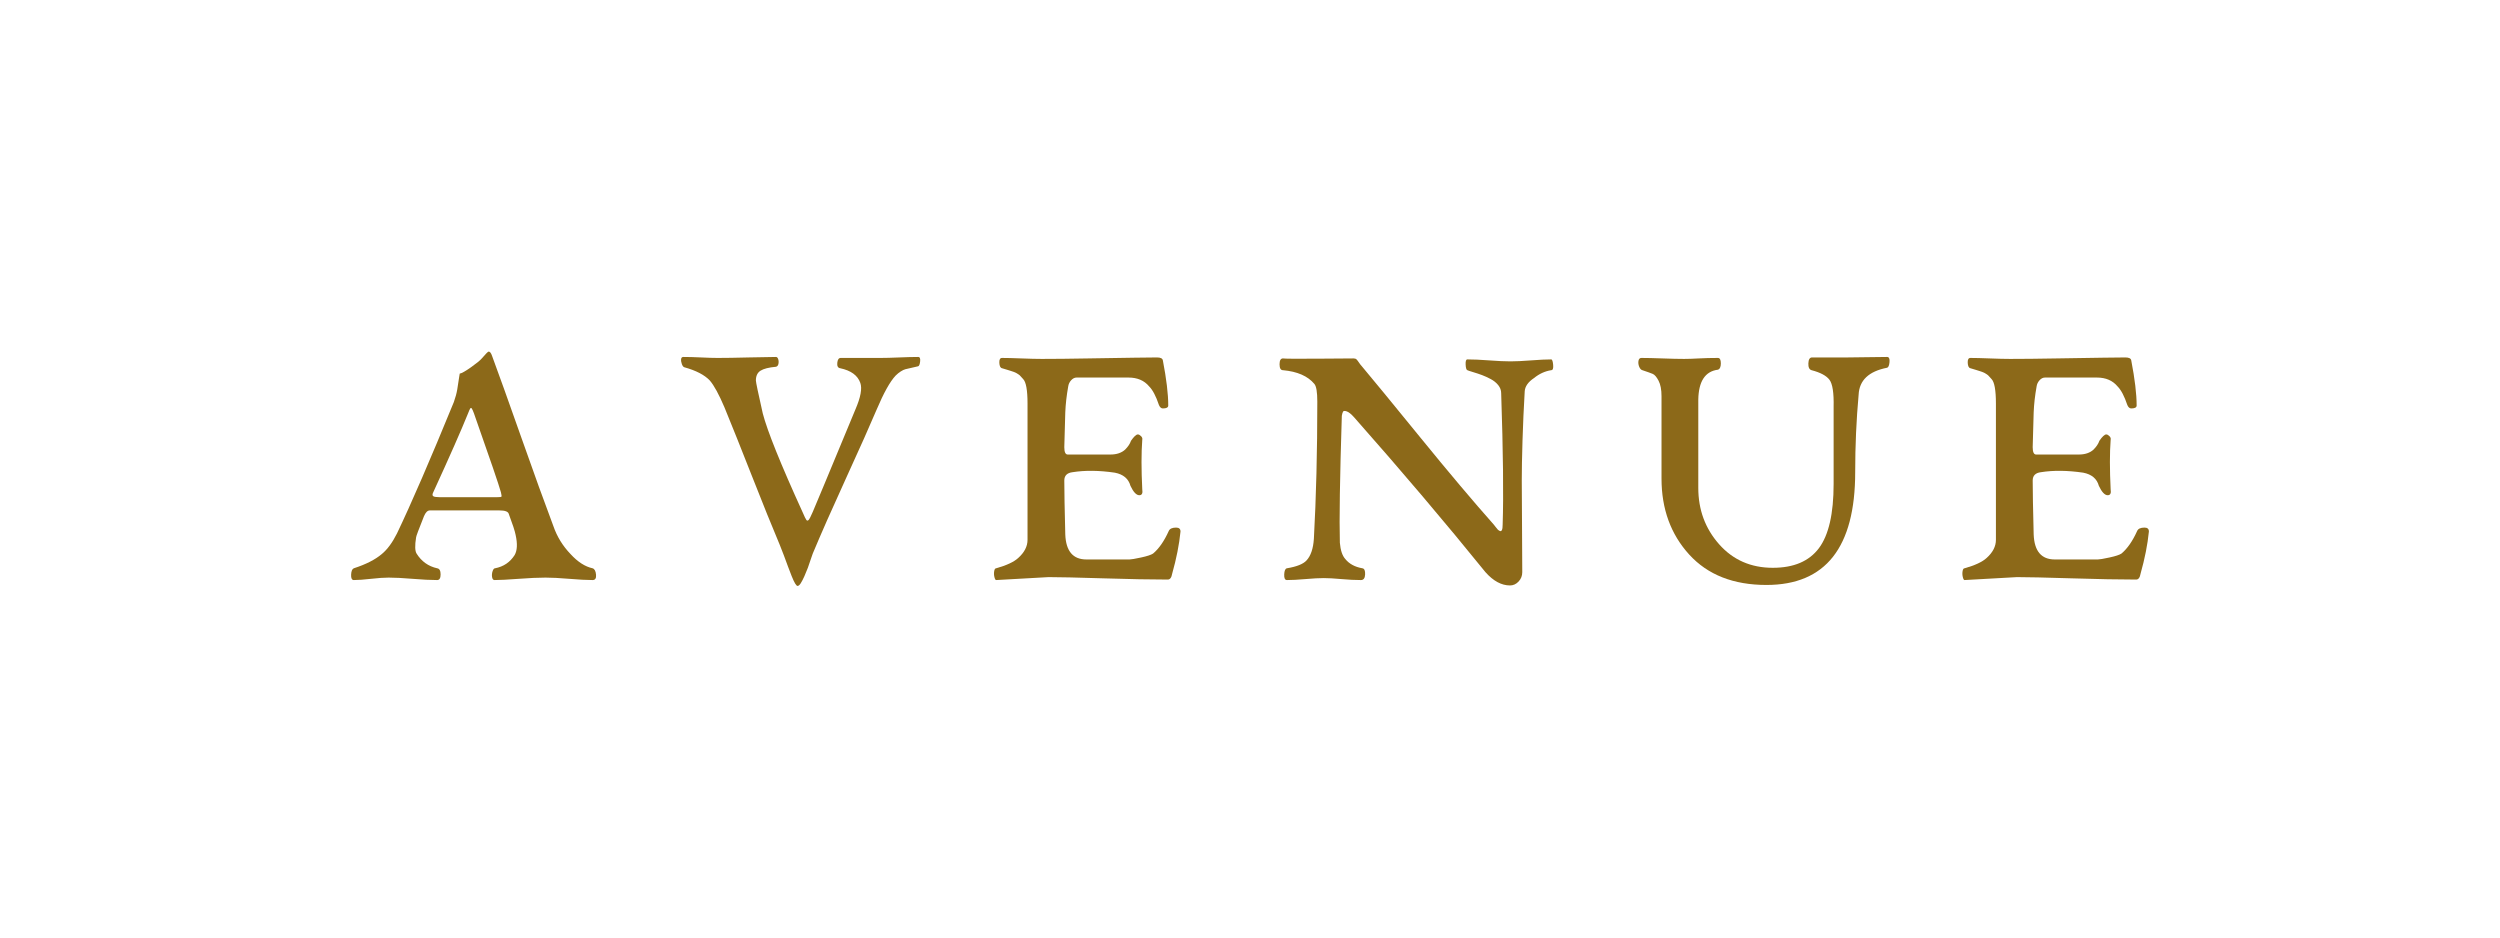
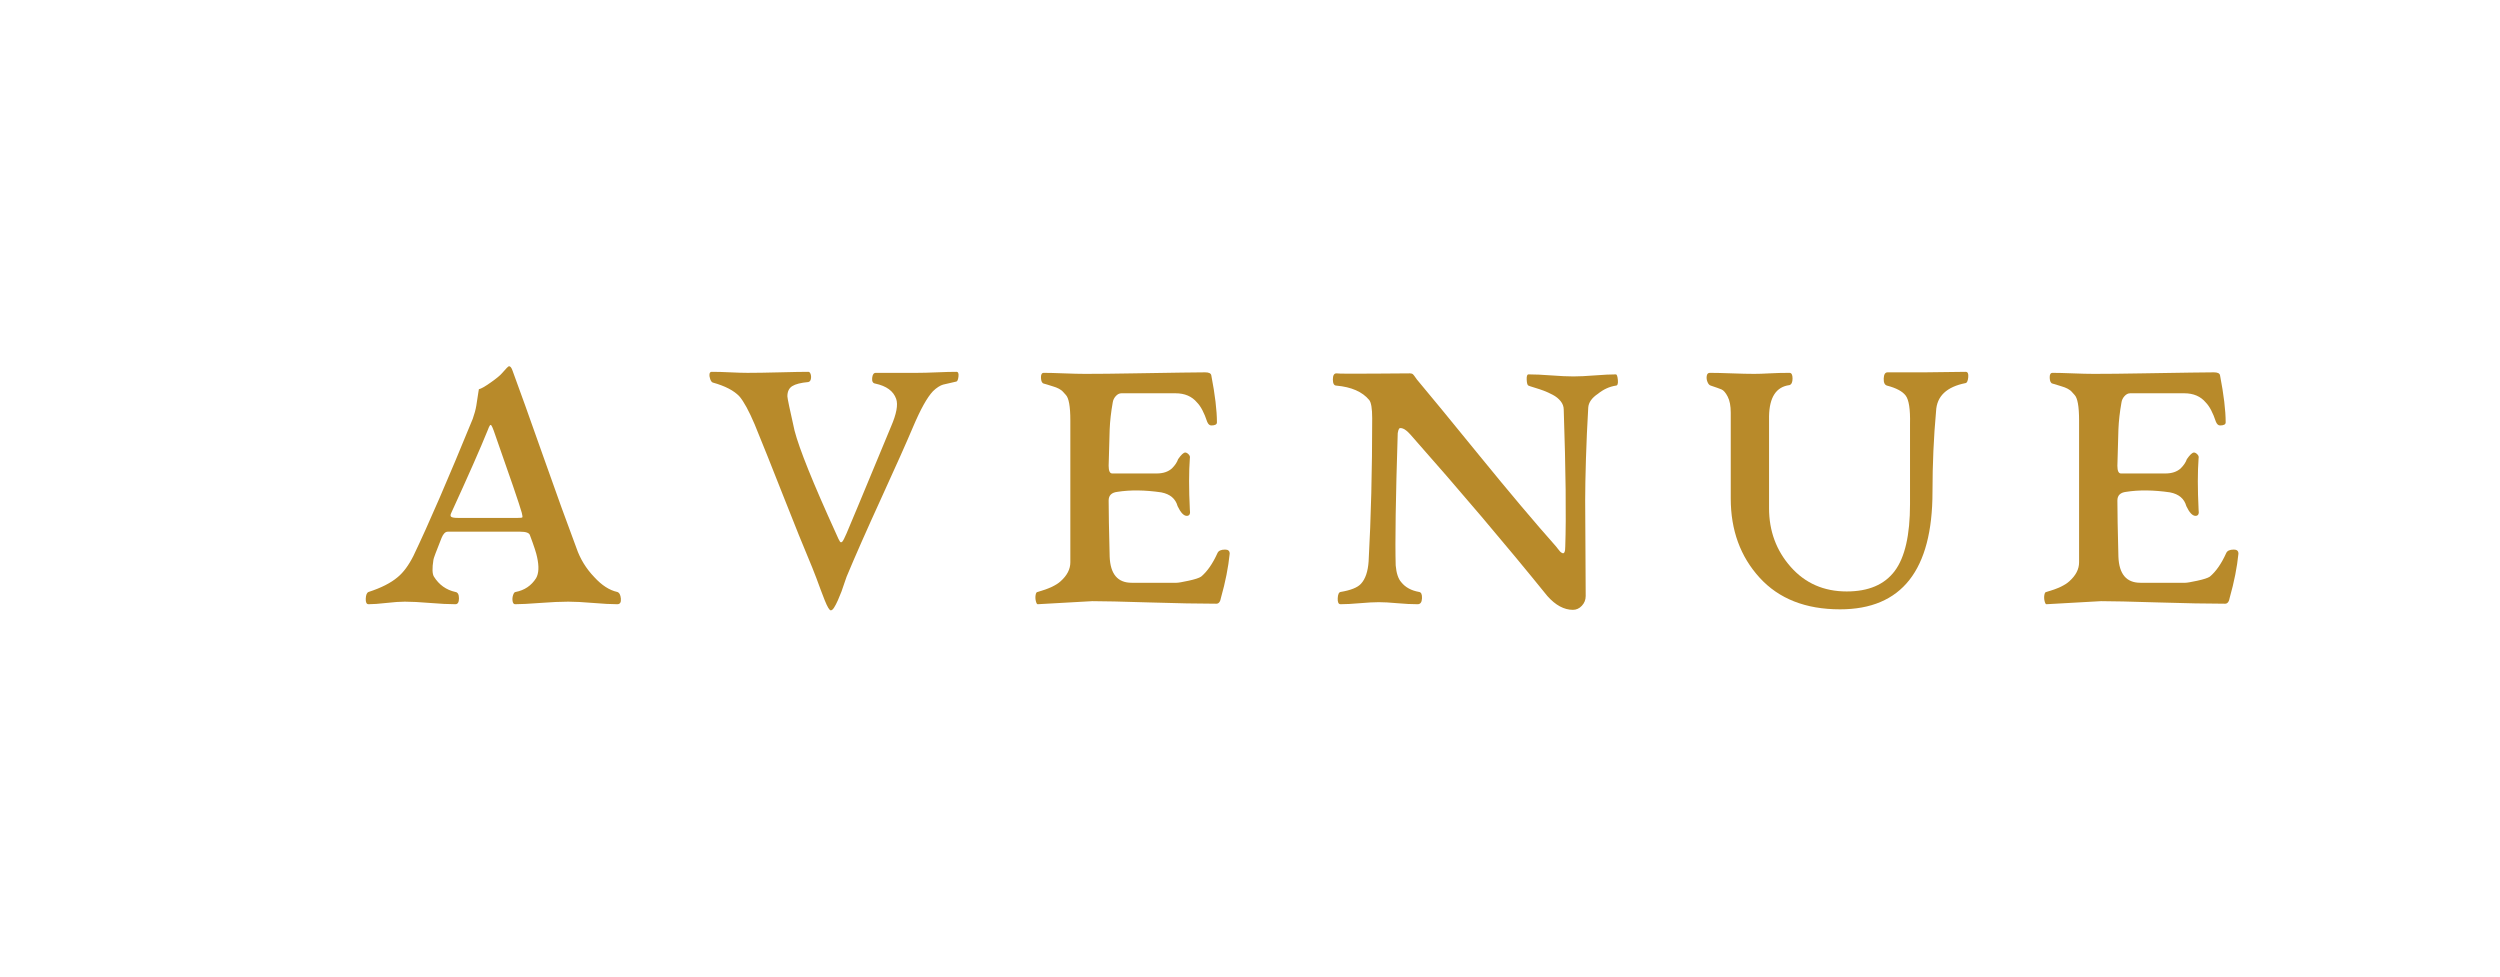
- <svg xmlns="http://www.w3.org/2000/svg" viewBox="0 0 1600 600" role="img" aria-label="AVENUE logo">
-   <rect fill="#F8F2E7" />
-   <g fill="#8C6919" transform="matrix(0.313808 0 0 -0.313808 214.8334 370.2929)">
+ <svg xmlns="http://www.w3.org/2000/svg" viewBox="0 0 1536 600" role="img" aria-label="AVENUE logo">
+   <g fill="#B88A2A" transform="matrix(0.313808 0 0 -0.313808 214.8334 370.2929)">
    <path d="M37 -3Q31 -3 31.5 8.0Q32 19 37 21Q74 33 94 50Q111 64 125 92Q169 184 241 360Q246 374 248 386Q249 391 250.0 399.0Q251 407 252 412L253 418Q259 419 276.0 431.0Q293 443 298 449Q310 463 312 463Q316 463 319 454Q339 400 378.5 288.0Q418 176 444 107Q455 75 479 50Q501 26 524 21Q530 19 531.0 8.0Q532 -3 524 -3Q506 -3 476.5 -0.5Q447 2 428 2Q406 2 373.0 -0.5Q340 -3 324 -3Q320 -3 319.0 3.0Q318 9 320.0 15.0Q322 21 325 21Q351 26 365 48Q373 62 367 89Q365 100 353 132Q351 139 334 139H192Q185 139 180 127Q164 87 164 84Q160 59 165 51Q180 27 207 21Q214 20 214.0 8.5Q214 -3 207 -3Q187 -3 157.0 -0.5Q127 2 108 2Q94 2 72.0 -0.5Q50 -3 37 -3ZM270 337Q249 285 199 176Q196 170 199.0 168.0Q202 166 212 166H329Q337 166 338.0 167.0Q339 168 337 176Q331 198 282 337Q279 345 277.5 347.0Q276 349 274.5 347.0Q273 345 270 337Z" />
    <path d="M942 -15Q940 -15 937.0 -10.0Q934 -5 930.0 5.0Q926 15 922.5 24.5Q919 34 914.0 47.5Q909 61 906 68Q882 125 849.0 209.0Q816 293 793 349Q776 389 763 404Q747 421 711 431Q708 432 706.0 437.5Q704 443 704.5 447.5Q705 452 709 452Q725 452 745.5 451.0Q766 450 779 450Q803 450 842.0 451.0Q881 452 898 452Q901 452 902.5 447.5Q904 443 903.0 438.0Q902 433 898 432Q876 430 866.5 424.0Q857 418 857 404Q857 399 871 337Q885 283 952 136Q958 122 960.0 119.5Q962 117 964.5 119.5Q967 122 973 136Q975 140 1060 345Q1076 382 1070 399Q1062 422 1029 429Q1022 430 1023.0 440.0Q1024 450 1030 450H1111Q1126 450 1149.5 451.0Q1173 452 1188 452Q1193 452 1192.0 443.0Q1191 434 1188 433Q1184 432 1175.0 430.0Q1166 428 1162.0 427.0Q1158 426 1152.5 422.5Q1147 419 1142 414Q1125 396 1103 344Q1084 299 1041.0 205.0Q998 111 973 51Q972 49 969.0 39.5Q966 30 963.0 22.0Q960 14 956.0 5.0Q952 -4 948.5 -9.5Q945 -15 942 -15Z" />
    <path d="M1589 216Q1541 223 1503 217Q1486 215 1486 200Q1486 168 1488 90Q1490 39 1531 39H1619Q1624 39 1642.5 43.0Q1661 47 1667 51Q1685 66 1699 97Q1702 104 1714 104Q1723 104 1723 96Q1719 56 1706 10Q1704 -2 1697 -2Q1646 -2 1565.5 0.5Q1485 3 1454 3L1347 -3Q1345 -3 1343.5 3.0Q1342 9 1343.0 15.0Q1344 21 1347 21Q1379 30 1392 42Q1411 59 1411 79V357Q1411 398 1402 407Q1399 410 1397.0 412.5Q1395 415 1392.5 416.5Q1390 418 1388.5 419.0Q1387 420 1383.0 421.5Q1379 423 1377.0 423.5Q1375 424 1369.0 426.0Q1363 428 1359 429Q1354 430 1353.5 440.0Q1353 450 1359 450Q1373 450 1398.5 449.0Q1424 448 1440 448Q1479 448 1535.0 449.0Q1591 450 1629.5 450.5Q1668 451 1675 451Q1686 451 1687 445Q1698 388 1698 353Q1698 347 1687 347Q1682 347 1679 354Q1670 381 1659 392Q1644 410 1617 410H1511Q1505 410 1500.0 404.5Q1495 399 1494 392Q1489 364 1488 339Q1486 273 1486 268Q1486 253 1493 253H1580Q1599 253 1610 263Q1619 272 1622 281Q1631 294 1636 294Q1639 294 1642.5 290.5Q1646 287 1645 283Q1642 243 1645 182Q1647 170 1639 170Q1630 170 1621 189Q1615 211 1589 216Z" />
    <path d="M1940 -3Q1934 -3 1934.5 8.5Q1935 20 1940 21Q1970 26 1980 37Q1993 51 1995 81Q2002 208 2002 361Q2002 390 1996 397Q1976 421 1932 425Q1925 425 1925.0 437.0Q1925 449 1932 449Q1937 448 2005.5 448.5Q2074 449 2076 449Q2080 449 2082.0 447.0Q2084 445 2087.0 440.5Q2090 436 2092 434Q2124 396 2211.5 288.5Q2299 181 2362 110Q2363 109 2365.5 105.5Q2368 102 2370.0 100.0Q2372 98 2374.5 97.0Q2377 96 2378.5 99.0Q2380 102 2380 110Q2383 199 2377 378Q2377 387 2371.0 394.5Q2365 402 2355.5 407.0Q2346 412 2338.0 415.0Q2330 418 2320.0 421.0Q2310 424 2308 425Q2305 426 2304.5 436.5Q2304 447 2308 447Q2326 447 2352.5 445.0Q2379 443 2396 443Q2412 443 2438.0 445.0Q2464 447 2479 447Q2482 447 2483.0 436.0Q2484 425 2479 425Q2460 422 2444 409Q2426 397 2425 382Q2422 331 2420.5 281.5Q2419 232 2419.0 200.5Q2419 169 2419.5 109.5Q2420 50 2420 13Q2420 2 2412.5 -6.0Q2405 -14 2395 -14Q2369 -14 2345 13Q2222 165 2077 329Q2068 339 2062.0 341.0Q2056 343 2054.5 340.5Q2053 338 2052 332Q2046 142 2048 73Q2050 50 2059 40Q2071 25 2094 21Q2100 20 2099.5 8.5Q2099 -3 2091 -3Q2073 -3 2051.0 -1.0Q2029 1 2015.0 1.0Q2001 1 1978.0 -1.0Q1955 -3 1940 -3Z" />
    <path d="M2704 204V372Q2704 392 2698.0 403.5Q2692 415 2686.0 417.5Q2680 420 2665 425Q2661 426 2658.5 432.0Q2656 438 2657.0 444.0Q2658 450 2663 450Q2679 450 2706.0 449.0Q2733 448 2750 448Q2762 448 2780.0 449.0Q2798 450 2819 450Q2825 450 2825.0 439.0Q2825 428 2819 426Q2780 421 2779 365V185Q2779 118 2821.5 70.0Q2864 22 2931 22Q2995 22 3025.0 62.0Q3055 102 3055 193V350Q3056 393 3046.5 405.5Q3037 418 3010 425Q3003 427 3003.5 439.0Q3004 451 3011 451H3083Q3098 451 3123.0 451.5Q3148 452 3164 452Q3170 452 3169.0 441.5Q3168 431 3164 430Q3108 419 3106 375Q3099 298 3099 217Q3099 -13 2918 -13Q2817 -13 2760.5 49.0Q2704 111 2704 204Z" />
    <path d="M3564 216Q3516 223 3478 217Q3461 215 3461 200Q3461 168 3463 90Q3465 39 3506 39H3594Q3599 39 3617.5 43.0Q3636 47 3642 51Q3660 66 3674 97Q3677 104 3689 104Q3698 104 3698 96Q3694 56 3681 10Q3679 -2 3672 -2Q3621 -2 3540.5 0.5Q3460 3 3429 3L3322 -3Q3320 -3 3318.5 3.0Q3317 9 3318.0 15.0Q3319 21 3322 21Q3354 30 3367 42Q3386 59 3386 79V357Q3386 398 3377 407Q3374 410 3372.0 412.5Q3370 415 3367.5 416.5Q3365 418 3363.5 419.0Q3362 420 3358.0 421.5Q3354 423 3352.0 423.5Q3350 424 3344.0 426.0Q3338 428 3334 429Q3329 430 3328.5 440.0Q3328 450 3334 450Q3348 450 3373.5 449.0Q3399 448 3415 448Q3454 448 3510.0 449.0Q3566 450 3604.5 450.5Q3643 451 3650 451Q3661 451 3662 445Q3673 388 3673 353Q3673 347 3662 347Q3657 347 3654 354Q3645 381 3634 392Q3619 410 3592 410H3486Q3480 410 3475.0 404.5Q3470 399 3469 392Q3464 364 3463 339Q3461 273 3461 268Q3461 253 3468 253H3555Q3574 253 3585 263Q3594 272 3597 281Q3606 294 3611 294Q3614 294 3617.5 290.5Q3621 287 3620 283Q3617 243 3620 182Q3622 170 3614 170Q3605 170 3596 189Q3590 211 3564 216Z" />
  </g>
</svg>
